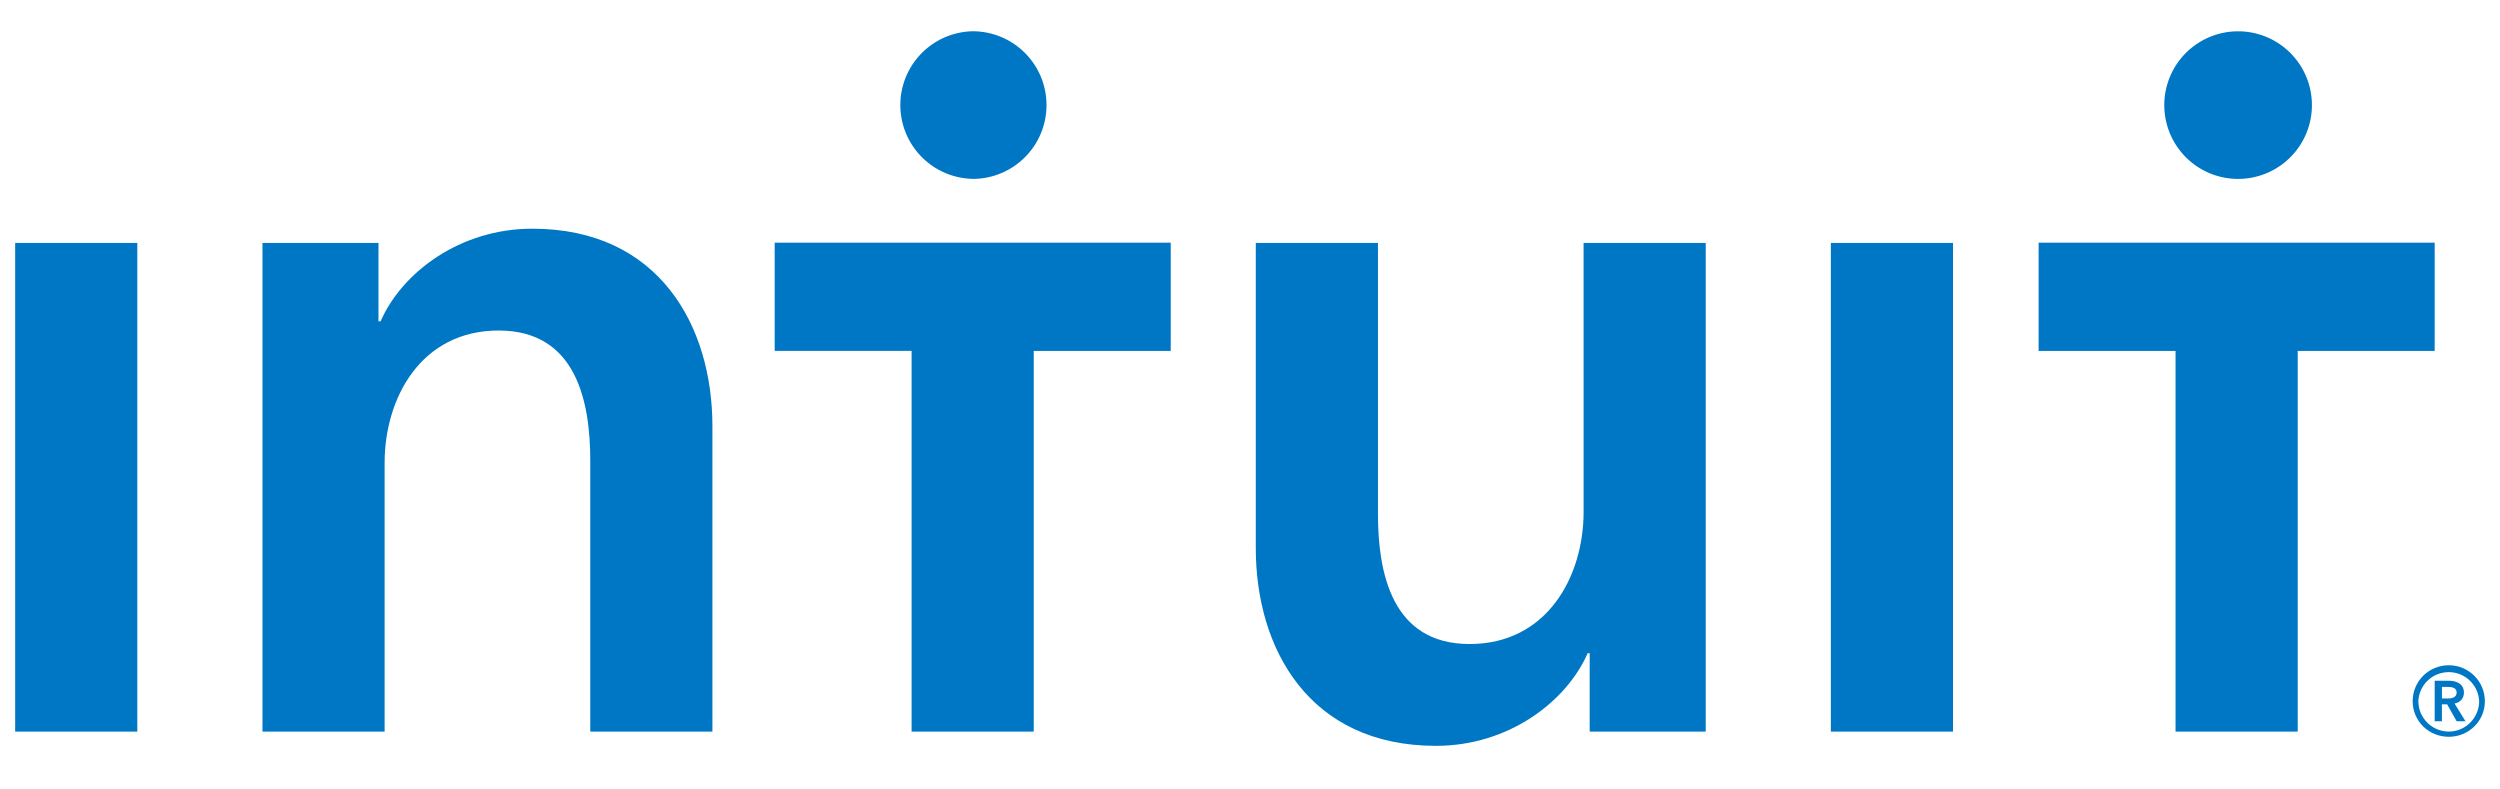
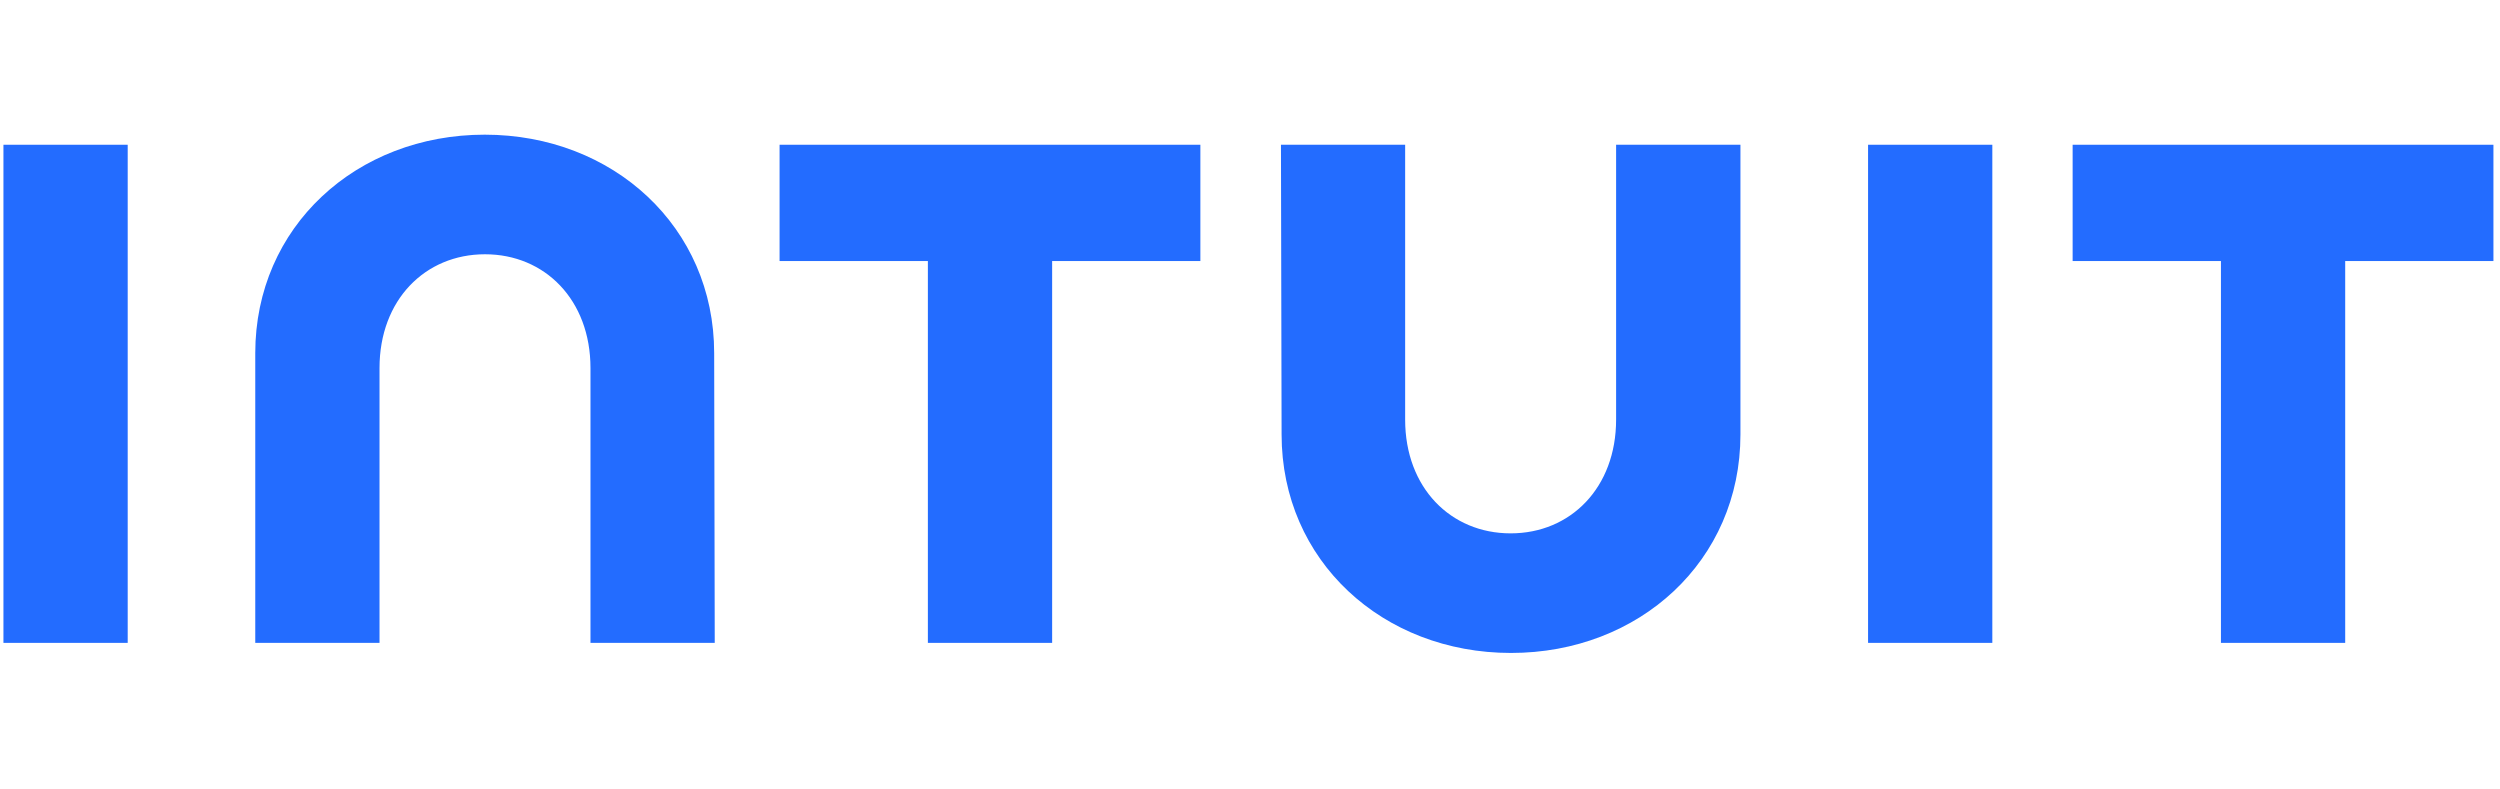
- <svg xmlns="http://www.w3.org/2000/svg" fill="none" height="29" viewBox="0 0 92 29" width="92">
-   <path clip-rule="evenodd" d="m90.114 26.922c-.296-.001-.58-.119-.79-.329-.21-.21-.328-.493-.329-.79.013-.288.136-.56.345-.759.208-.199.486-.31.774-.31s.566.111.774.31c.208.199.332.471.345.759 0 .613-.5 1.119-1.119 1.119zm0-2.441c-.733 0-1.328.588-1.328 1.323 0 .735.595 1.31 1.328 1.31.736 0 1.329-.576 1.329-1.31s-.595-1.323-1.329-1.323zm-.251 1.223v-.424h.245c.14 0 .297.042.297.204 0 .181-.175.221-.326.221zm.81-.216c0-.319-.273-.437-.553-.437h-.524v1.491h.266v-.623h.193l.35.624h.326l-.403-.653c.212-.045.344-.186.344-.401zm-8.365-18.904c.361.007.72-.058 1.056-.191s.642-.332.9-.585.463-.555.603-.888.212-.691.212-1.052c0-.361-.072-.719-.212-1.052-.14-.333-.345-.635-.603-.888s-.564-.452-.9-.585c-.336-.133-.695-.198-1.056-.191-.711.014-1.388.307-1.886.814-.498.508-.777 1.191-.777 1.902 0 .711.279 1.394.777 1.902.498.508 1.175.8 1.886.814zm-7.287 2.345v3.985h5.039v14.009h4.496v-14.009h5.04v-3.985zm-39.226-2.345c.357 0.0.71-.07 1.04-.207.33-.136.629-.337.881-.589s.452-.552.589-.881c.137-.33.207-.683.207-1.04 0-.357-.07-.71-.207-1.04-.137-.33-.337-.629-.589-.881s-.552-.452-.881-.589c-.33-.136-.683-.207-1.04-.207-.711.014-1.388.307-1.886.814-.498.508-.777 1.191-.777 1.902 0 .711.279 1.394.777 1.902.498.508 1.175.8 1.886.814zm-7.288 6.329h5.04v14.01h4.495v-14.009h5.041v-3.985h-14.575v3.985zm38.867 14.01h4.497v-17.982h-4.496v17.982zm-9.097-8.092c0 2.398-1.351 4.869-4.196 4.869-2.885 0-3.372-2.659-3.372-4.795v-9.965h-4.496v11.239c0 3.673 1.948 7.268 6.632 7.268 2.659 0 4.795-1.611 5.581-3.41h.074v2.885h4.271v-17.982h-4.495zm-38.691-10.415c-2.66 0-4.795 1.611-5.581 3.41h-.076v-2.885h-4.27v17.982h4.495v-9.89c0-2.398 1.349-4.87 4.196-4.87 2.884 0 3.372 2.66 3.372 4.796v9.965h4.495v-11.241c0-3.67-1.947-7.267-6.631-7.267zm-19.028 18.507h4.495v-17.982h-4.495z" fill="#0077c5" fill-rule="evenodd" />
+ <svg xmlns="http://www.w3.org/2000/svg" width="92" height="29" viewBox="0 0 353 75" fill="none">
+   <path d="M180.961 43.213C180.961 61.035 195.229 74.061 213.35 74.061C231.471 74.061 245.75 61.055 245.75 43.213V2.303H228.194V41.113C228.194 50.726 221.77 57.174 213.301 57.174C204.831 57.174 198.407 50.726 198.407 41.113V2.303H180.871L180.961 43.213Z" fill="#236CFF" />
+   <path d="M292.656 18.723H313.597V72.638H331.142V18.723H352.073V2.303H292.656V18.723Z" fill="#236CFF" />
+   <path d="M281.316 2.303H263.771V72.638H281.316V2.303Z" fill="#236CFF" />
+   <path d="M110.076 18.723H131.016V72.638H148.562V18.723H169.493V2.303H110.076V18.723Z" fill="#236CFF" />
+   <path d="M18.031 2.303H0.486V72.638H18.031V37.471V2.303Z" fill="#236CFF" />
+   <path d="M100.841 31.729C100.841 13.906 86.563 0.88 68.442 0.88C50.321 0.88 36.043 13.886 36.043 31.729V72.638H53.588V33.829C53.588 24.216 60.022 17.767 68.482 17.767C76.941 17.767 83.376 24.216 83.376 33.829V72.638H100.921L100.841 31.729Z" fill="#236CFF" />
</svg>
